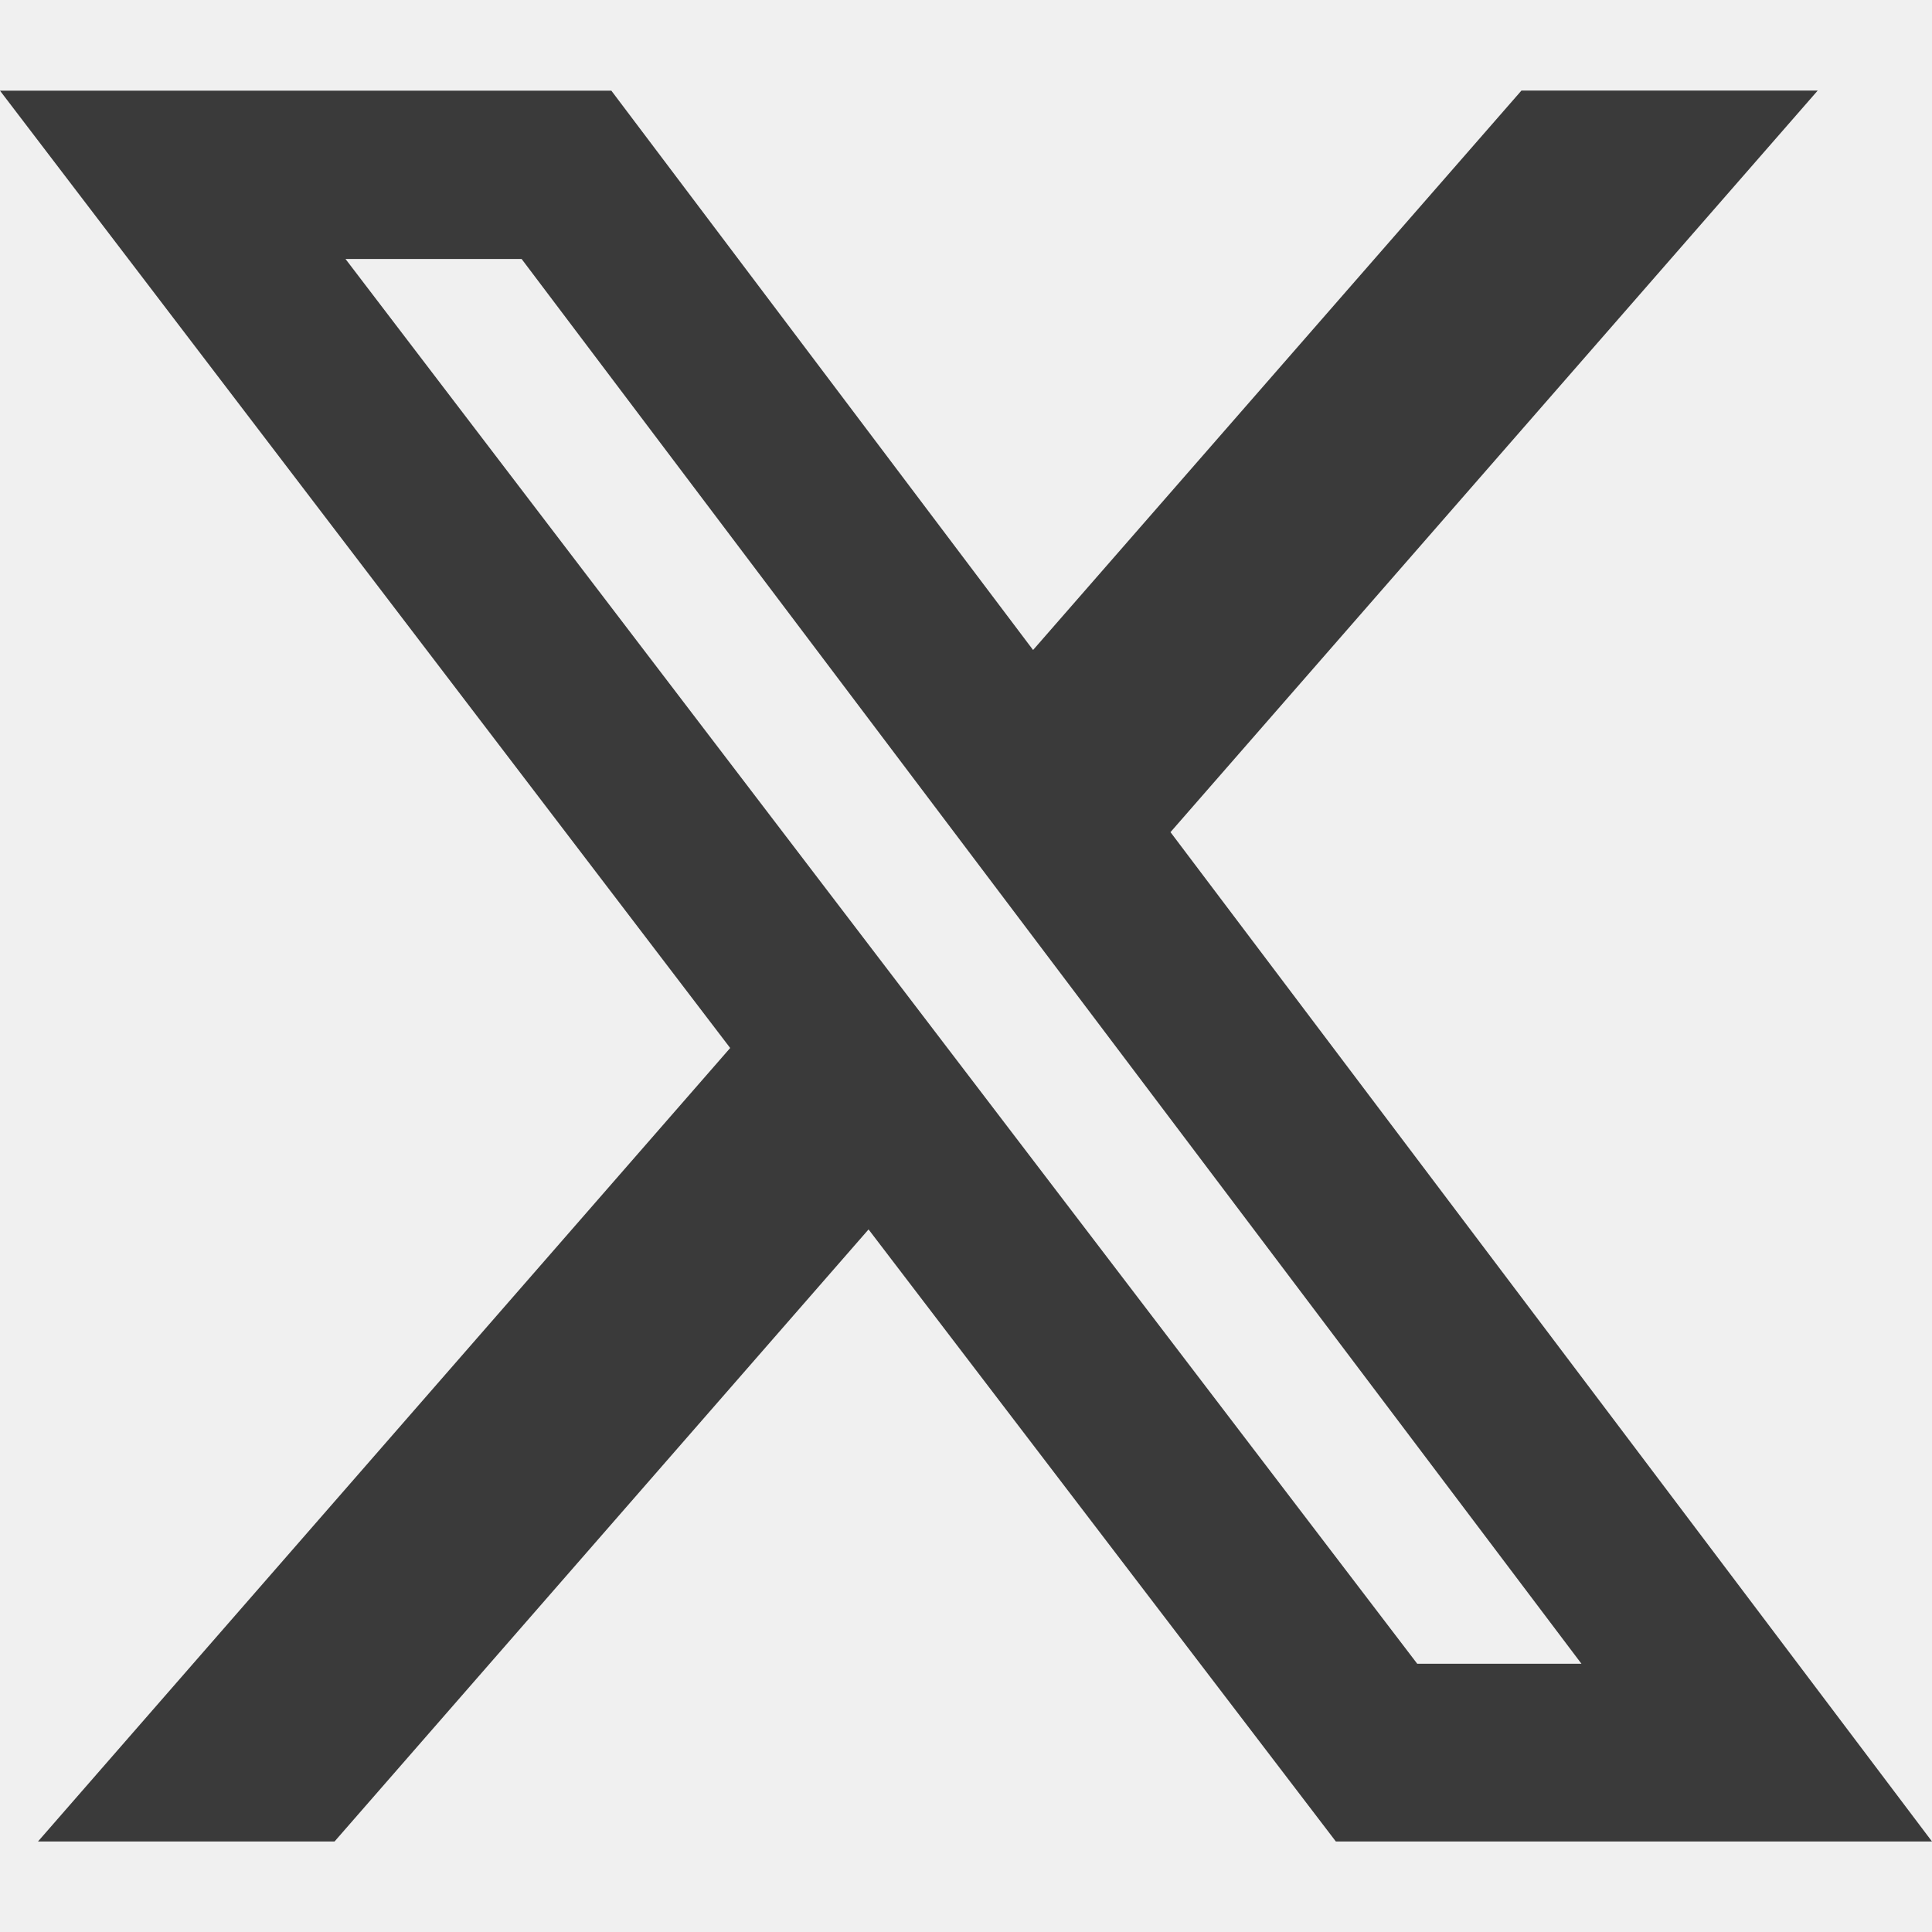
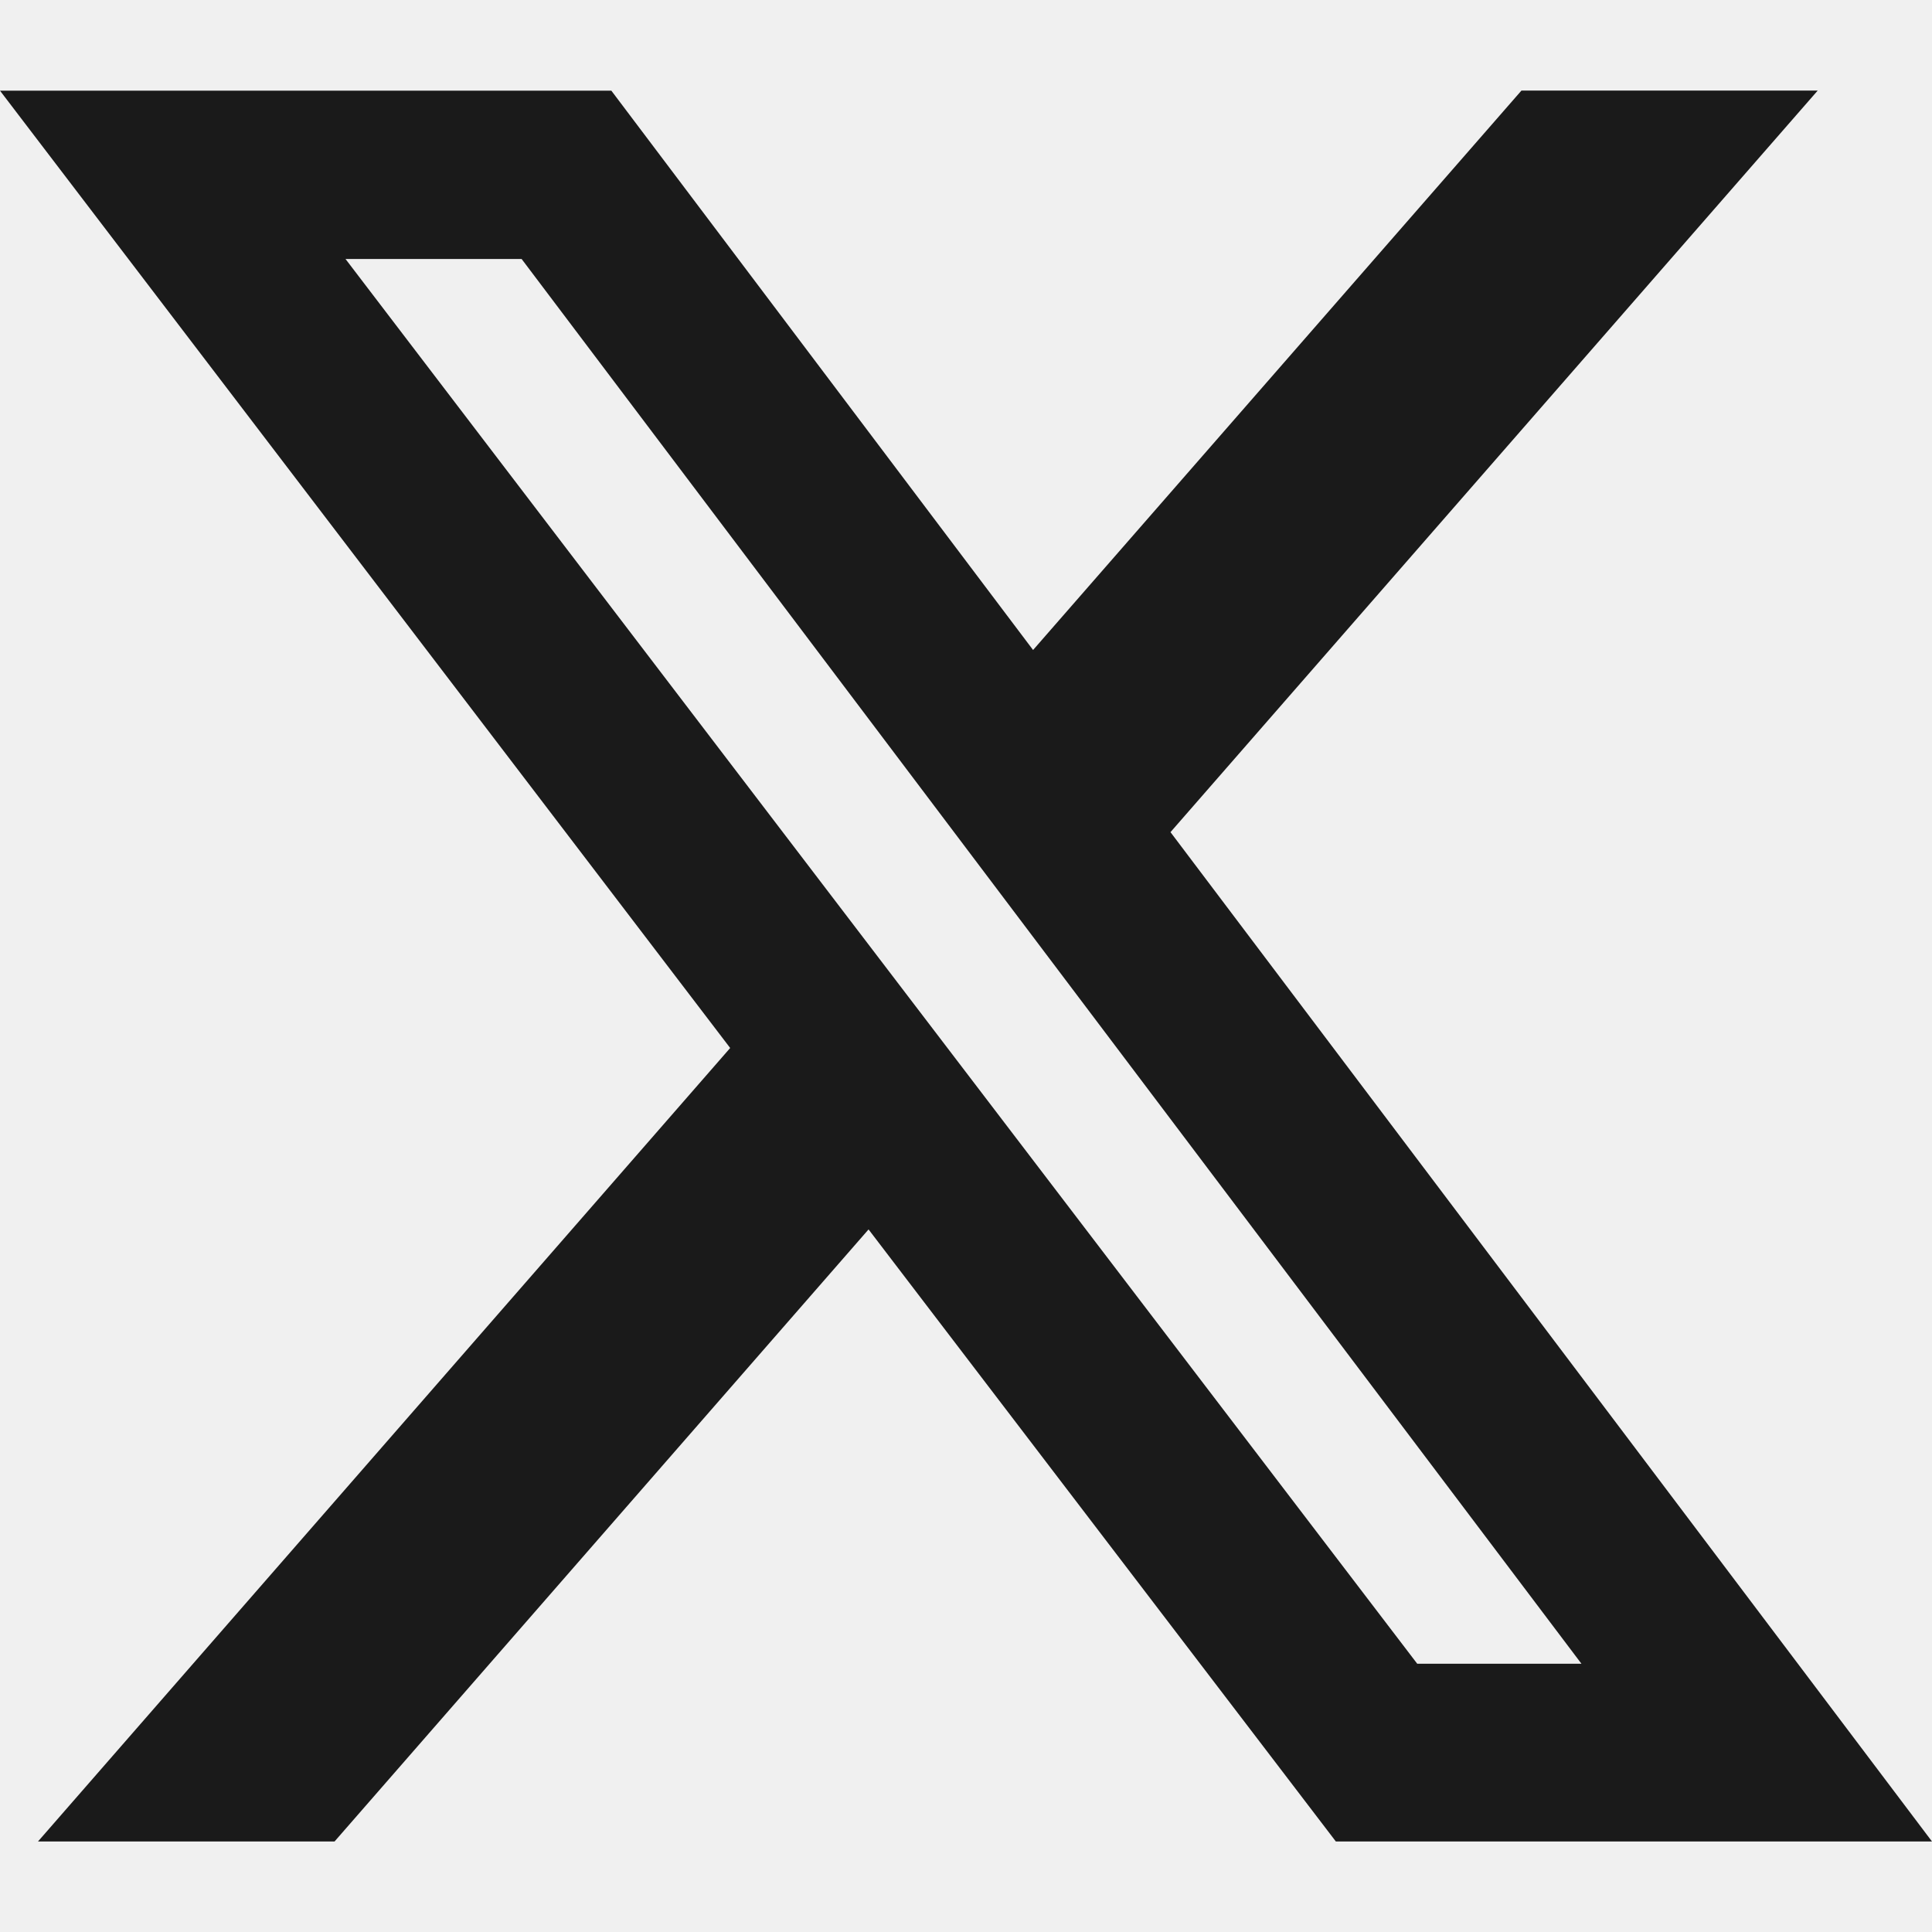
<svg xmlns="http://www.w3.org/2000/svg" width="32" height="32" viewBox="0 0 32 32" fill="none">
  <g clip-path="url(#clip0_2350_10)">
    <mask id="mask0_2350_10" style="mask-type:luminance" maskUnits="userSpaceOnUse" x="0" y="0" width="32" height="32">
      <path d="M0 0H32V32H0V0Z" fill="white" />
    </mask>
    <g mask="url(#mask0_2350_10)">
-       <path d="M25.2 1.5H30.107L19.387 13.783L32 30.501H22.126L14.386 20.363L5.541 30.501H0.629L12.094 17.358L0 1.502H10.126L17.111 10.766L25.2 1.5ZM23.474 27.557H26.194L8.64 4.29H5.723L23.474 27.557Z" fill="#3A3A3A" />
+       <path d="M25.2 1.5H30.107L19.387 13.783L32 30.501H22.126L14.386 20.363L5.541 30.501H0.629L12.094 17.358L0 1.502H10.126L17.111 10.766L25.2 1.5ZM23.474 27.557H26.194L8.64 4.29H5.723L23.474 27.557Z" fill="#1a1a1a" />
    </g>
  </g>
  <defs>
    <clipPath id="clip0_2350_10">
      <rect width="32" height="32" fill="white" />
    </clipPath>
  </defs>
</svg>
